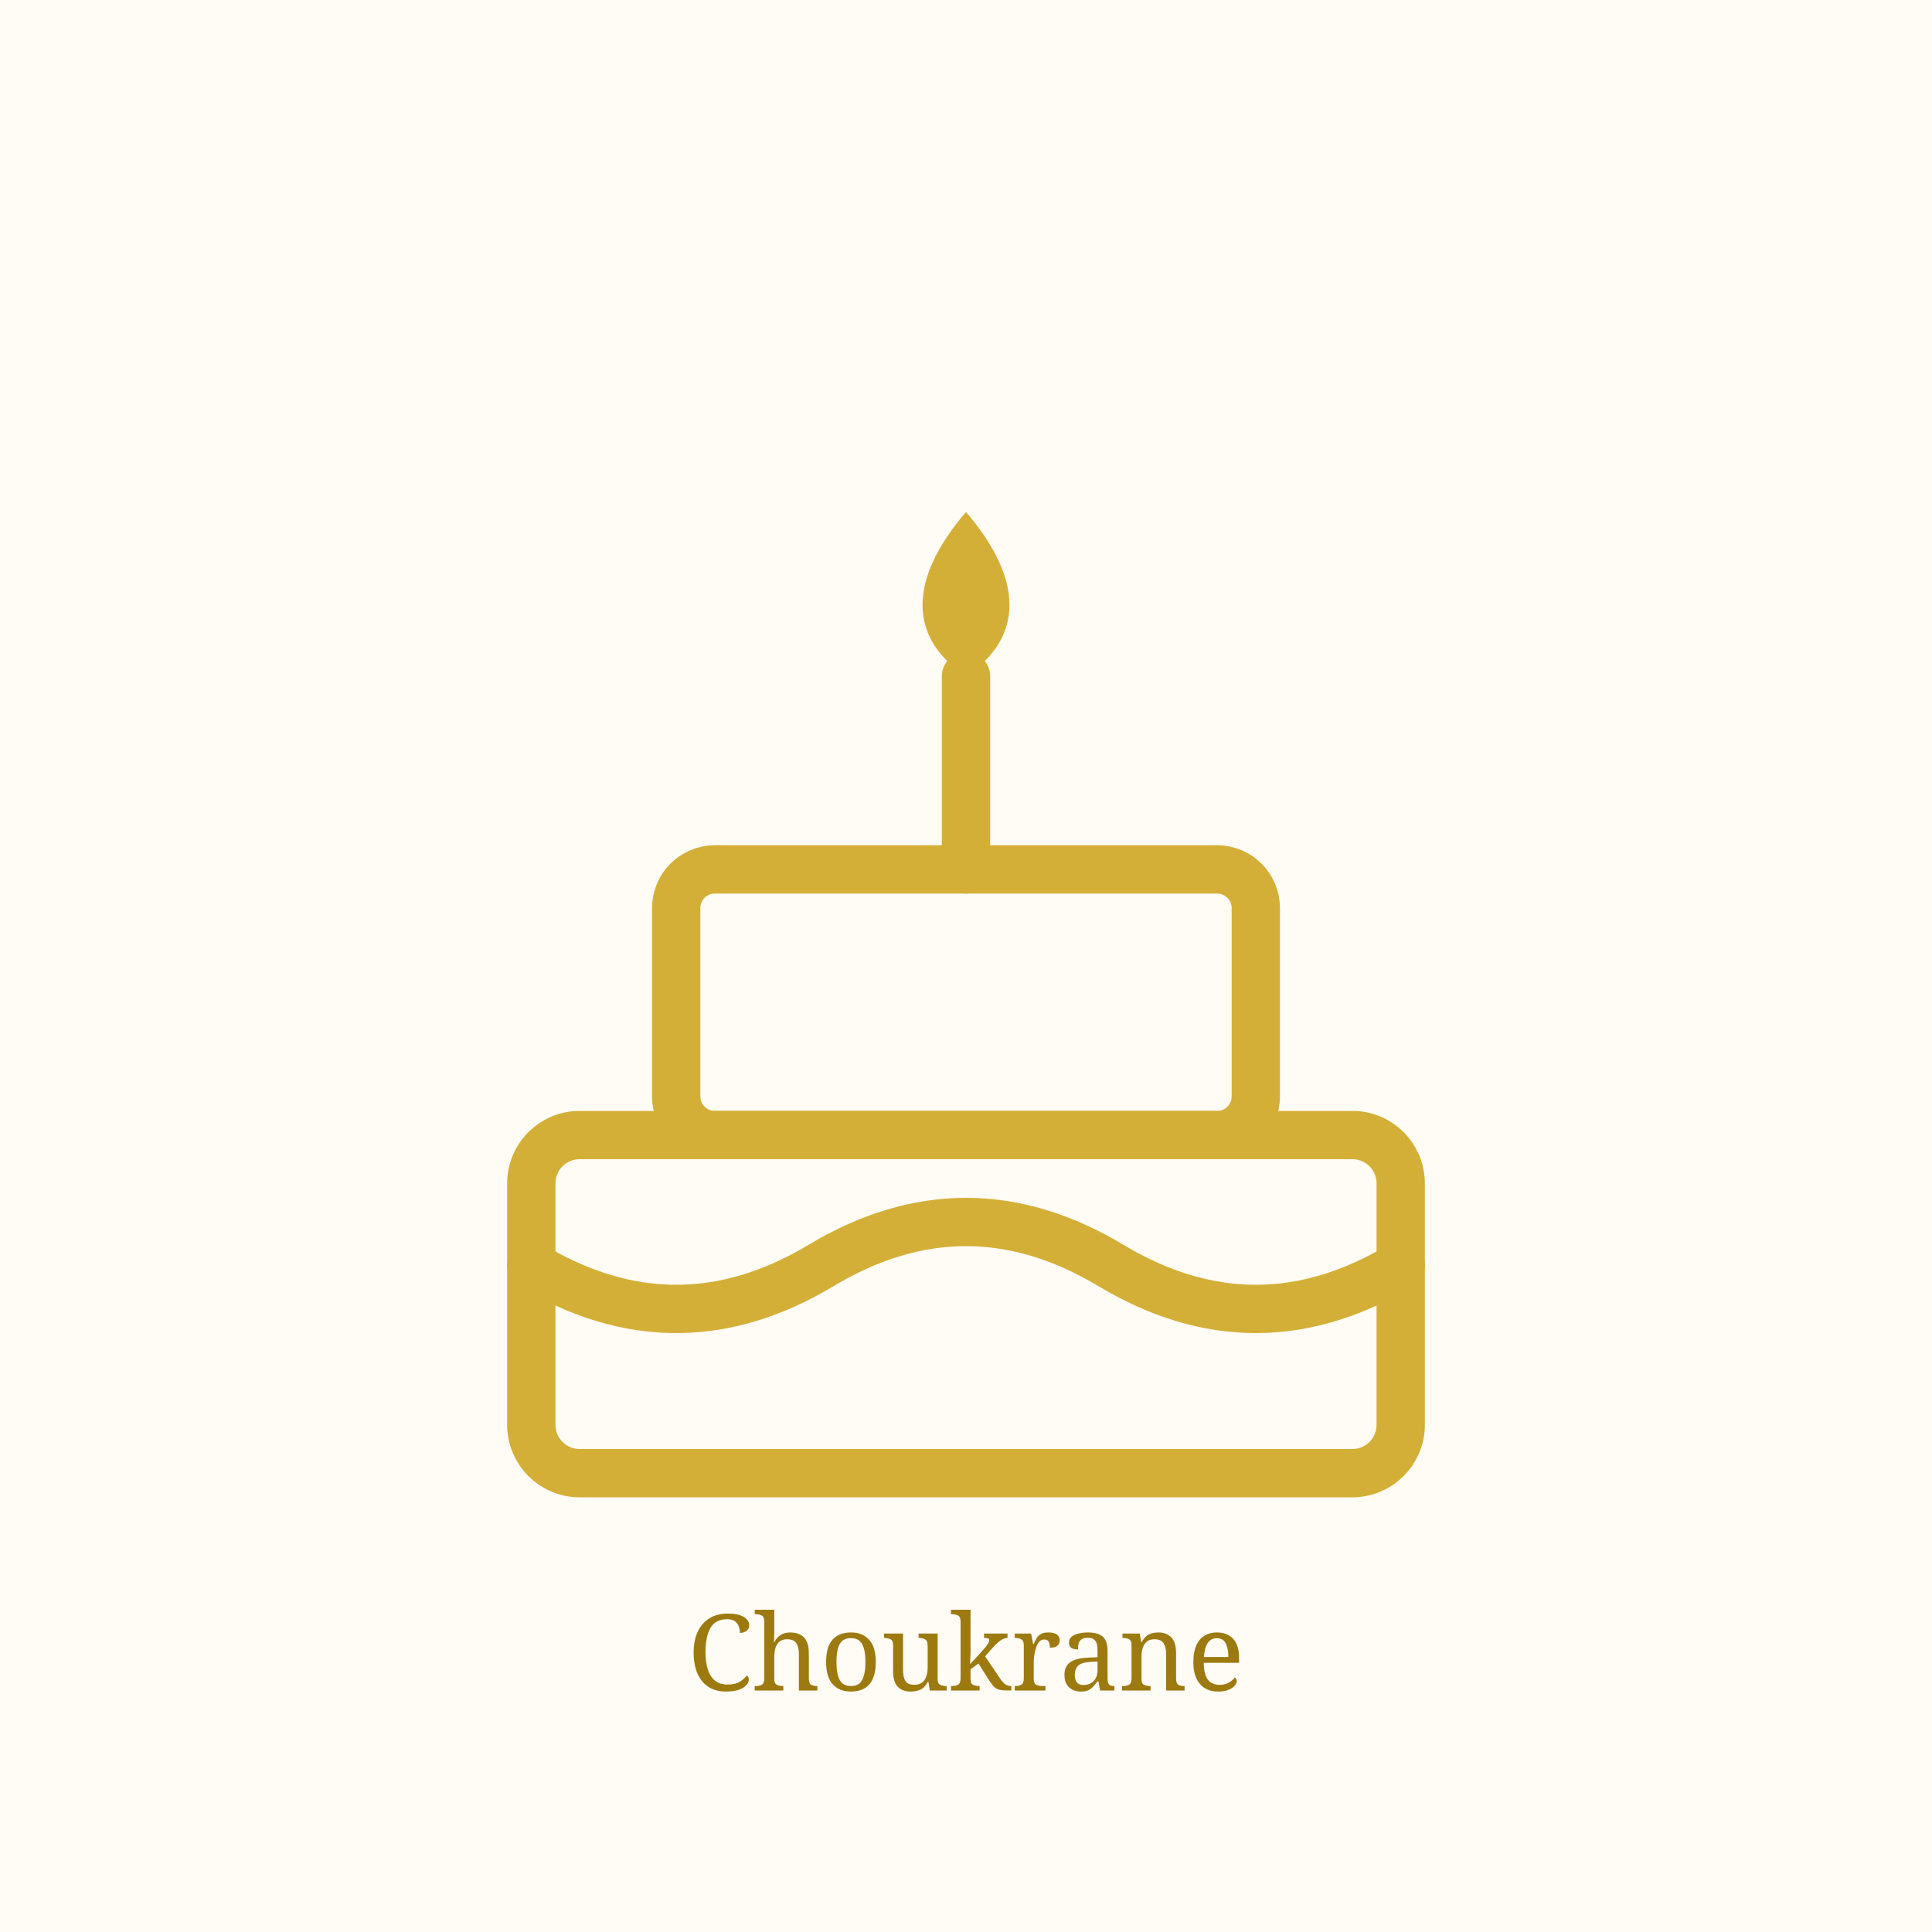
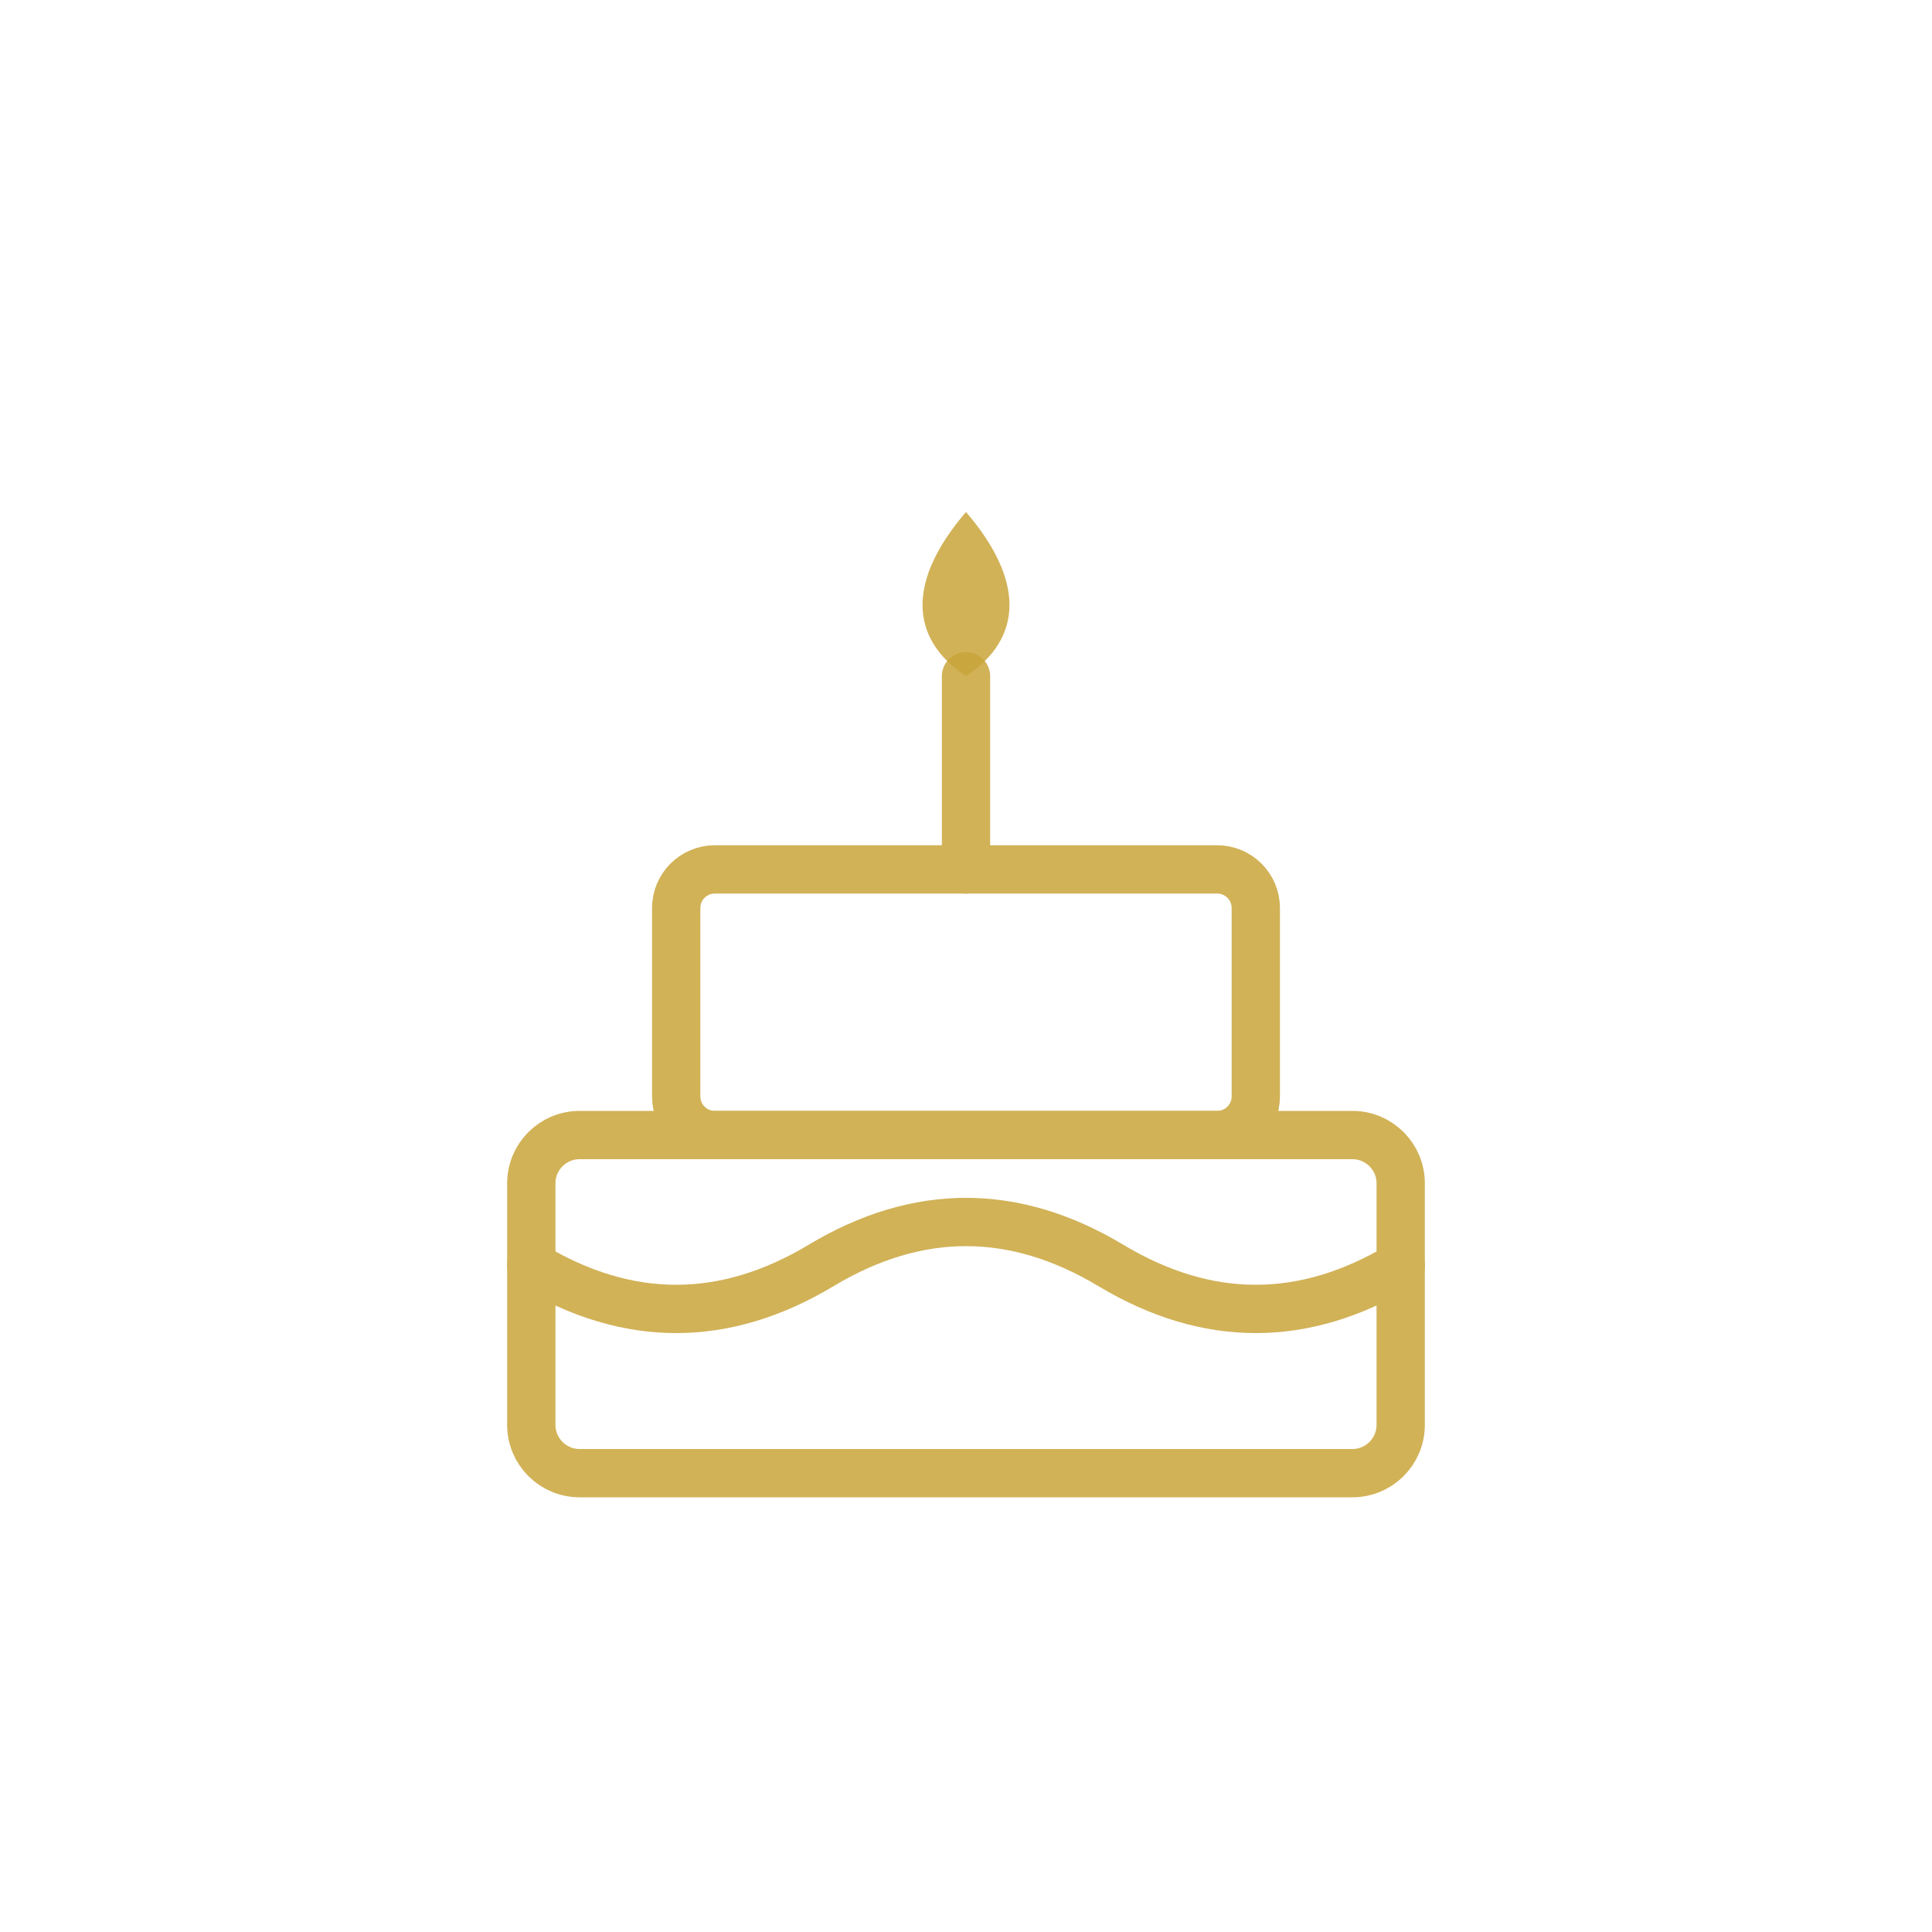
<svg xmlns="http://www.w3.org/2000/svg" viewBox="0 0 400 400" role="img" aria-label="Image indisponible">
-   <rect width="400" height="400" fill="#FFFBF5" />
-   <g fill="none" stroke="#D4AF37" stroke-width="10" stroke-linecap="round" stroke-linejoin="round">
+   <g fill="none" stroke="#C9A43A" stroke-width="10" stroke-linecap="round" stroke-linejoin="round" opacity="0.85">
    <rect x="110" y="235" width="180" height="70" rx="10" />
    <rect x="140" y="180" width="120" height="55" rx="8" />
    <path d="M110 262c20 12 40 12 60 0s40-12 60 0 40 12 60 0" />
    <path d="M200 140v40" />
  </g>
-   <path d="M200 106c-12 14-12 26 0 34 12-8 12-20 0-34z" fill="#D4AF37" />
-   <text x="200" y="350" text-anchor="middle" font-family="Georgia, serif" font-size="22" fill="#9C7A10">Choukrane</text>
+   <path d="M200 106c-12 14-12 26 0 34 12-8 12-20 0-34z" fill="#C9A43A" opacity="0.85" />
</svg>
